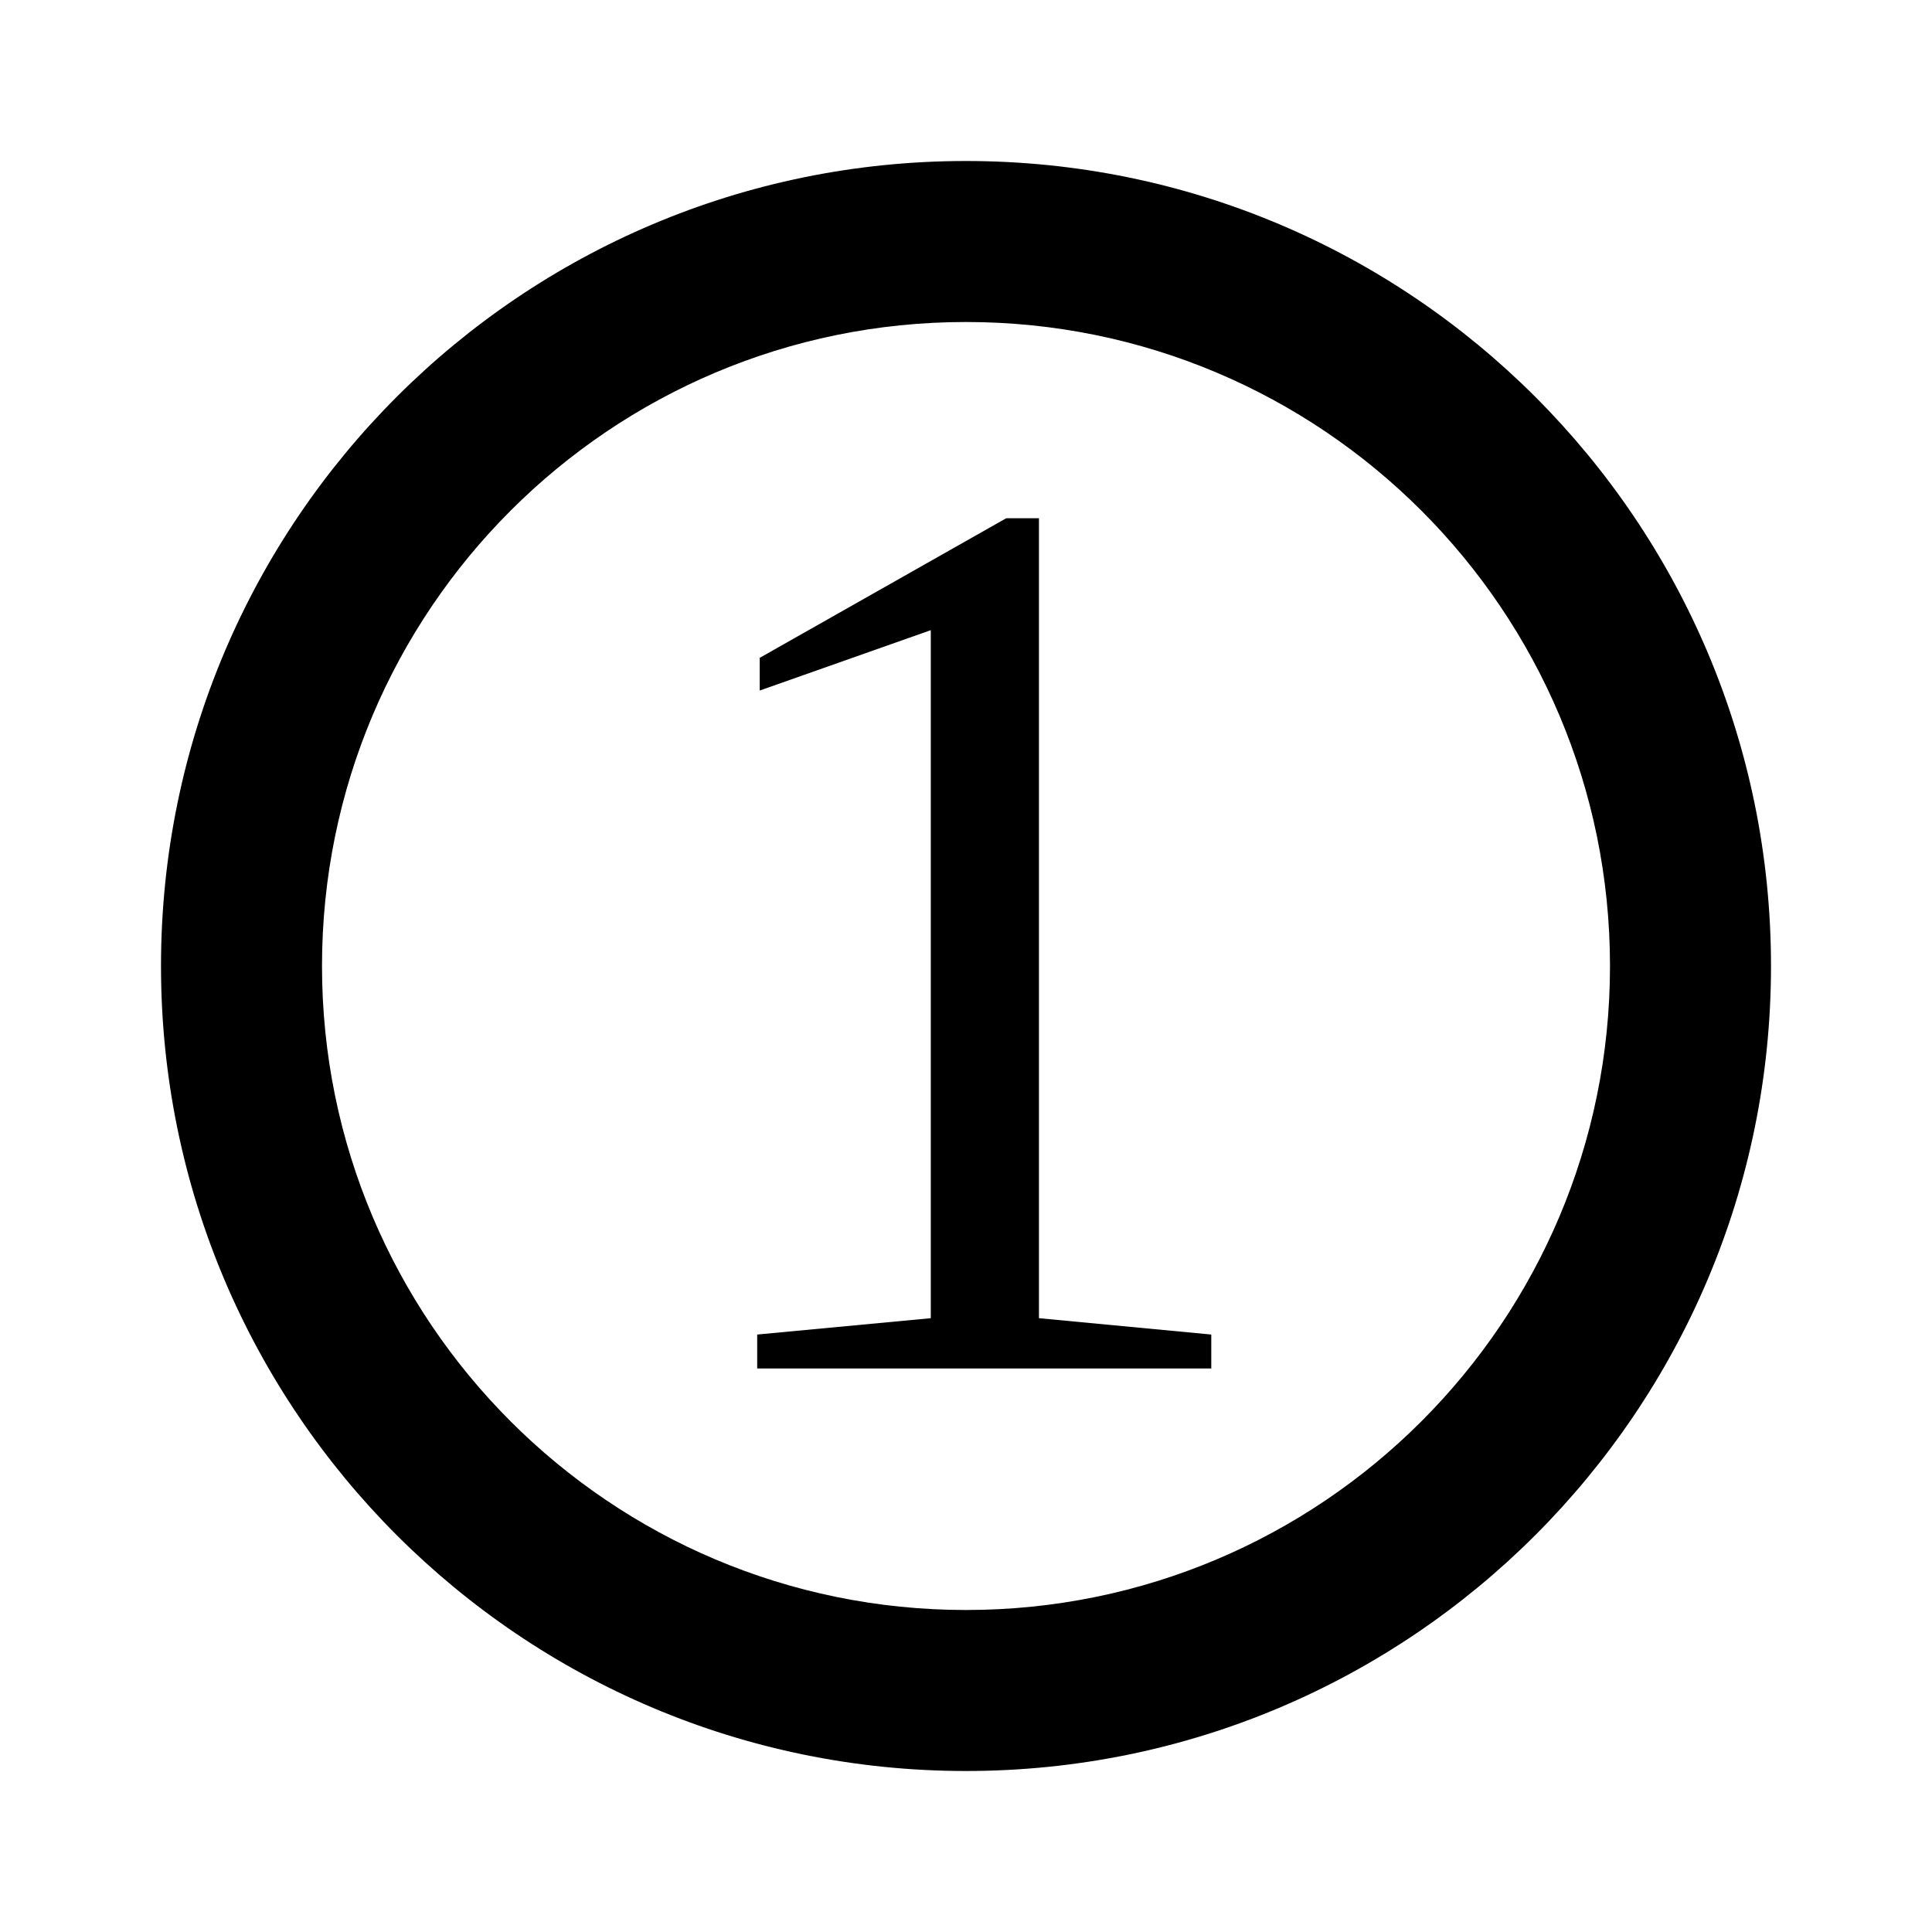
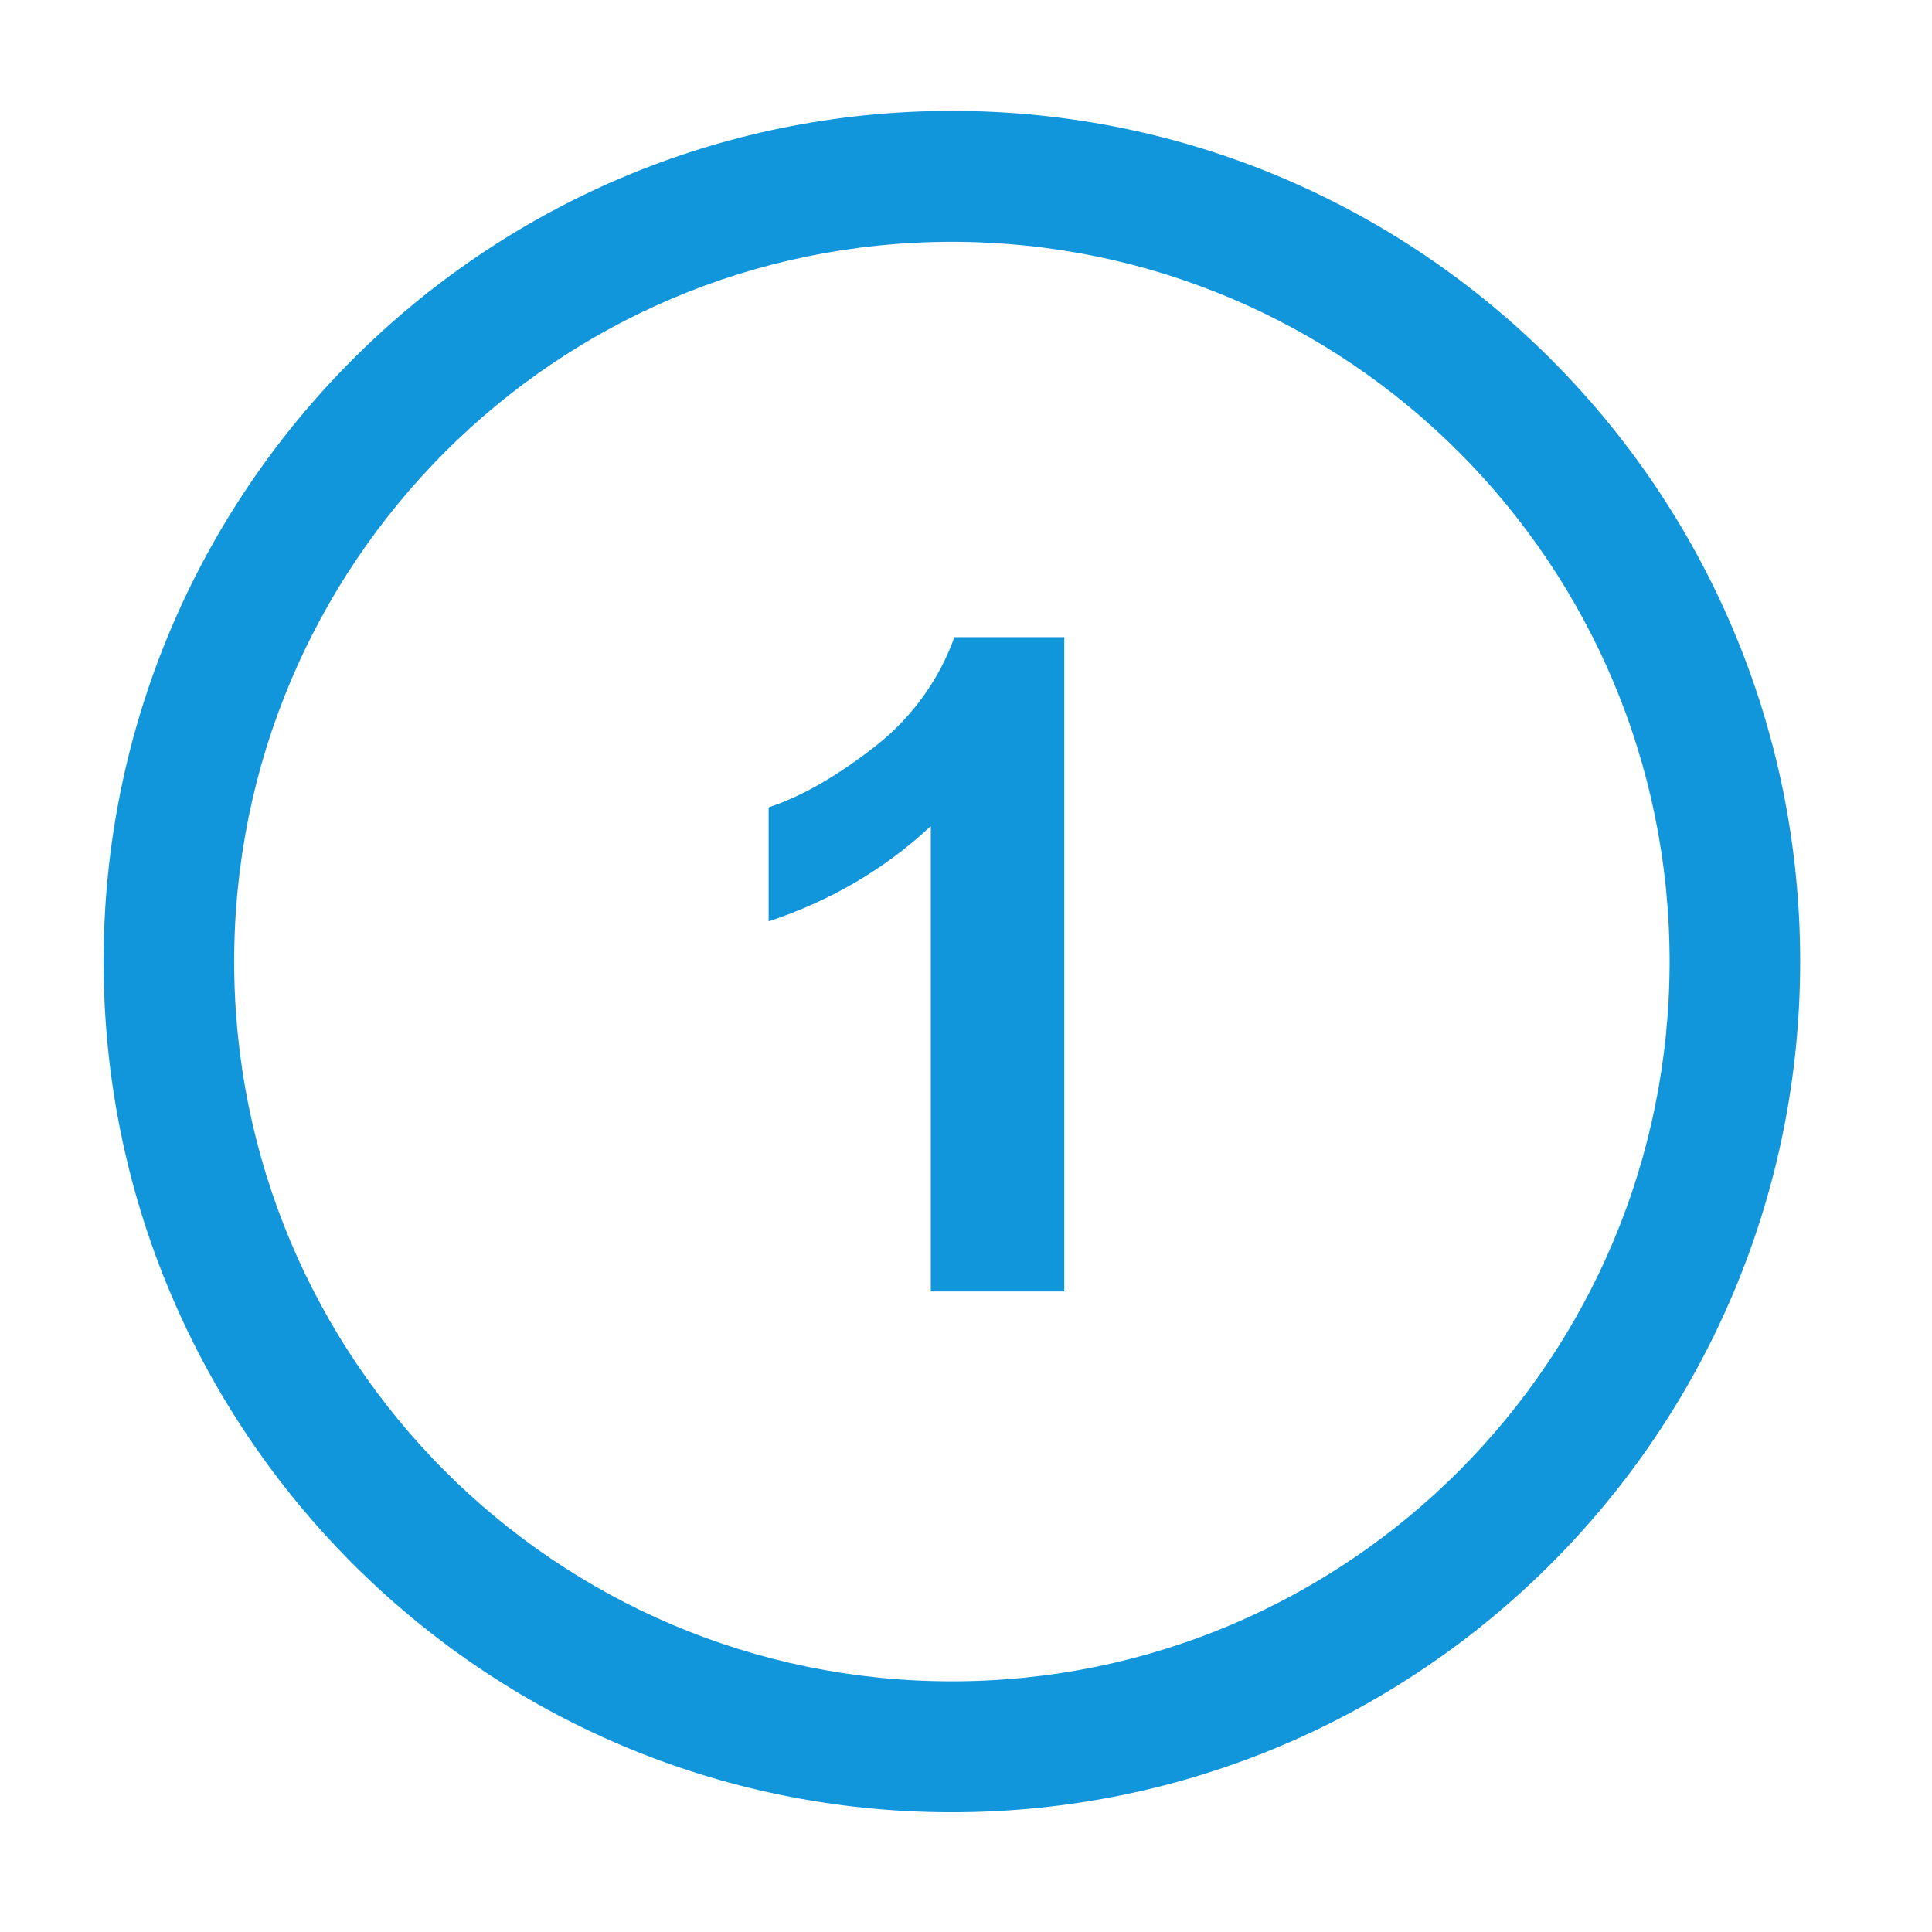
- <svg xmlns="http://www.w3.org/2000/svg" viewBox="0 0 24 24" version="1.1">
-   <path d="M12 20a1 1 0 0 1 0-16 1 1 0 0 1 0 16M12 2a1 1 0 0 0 0 20 1 1 0 0 0 0-20z" />
-   <text x="12" y="17" style="text-anchor:middle;font-size:16px">1</text>
+ <svg xmlns="http://www.w3.org/2000/svg" class="icon" width="24" height="24" viewBox="0 0 1024 1024">
+   <path fill="#1296db" d="M463.941 395.52c-20.356 15.92-39.174 26.688-56.546 32.388v60.436c33.023-10.946 61.612-27.774 85.952-50.484v246.634h70.75v-346.79h-58.27c-7.503 21.172-21.529 41.89-41.886 57.815zm40.53-336.747c-248.256 0-449.563 201.848-449.563 450.832 0 249.077 201.306 450.923 449.564 450.923 248.353 0 449.656-201.846 449.656-450.923 0-248.984-201.303-450.832-449.656-450.832zm0 832.364c-210.077 0-380.35-170.815-380.35-381.53 0-210.625 170.272-381.439 380.35-381.439 210.175 0 380.447 170.814 380.447 381.438 0 210.715-170.272 381.531-380.446 381.531z" />
</svg>
